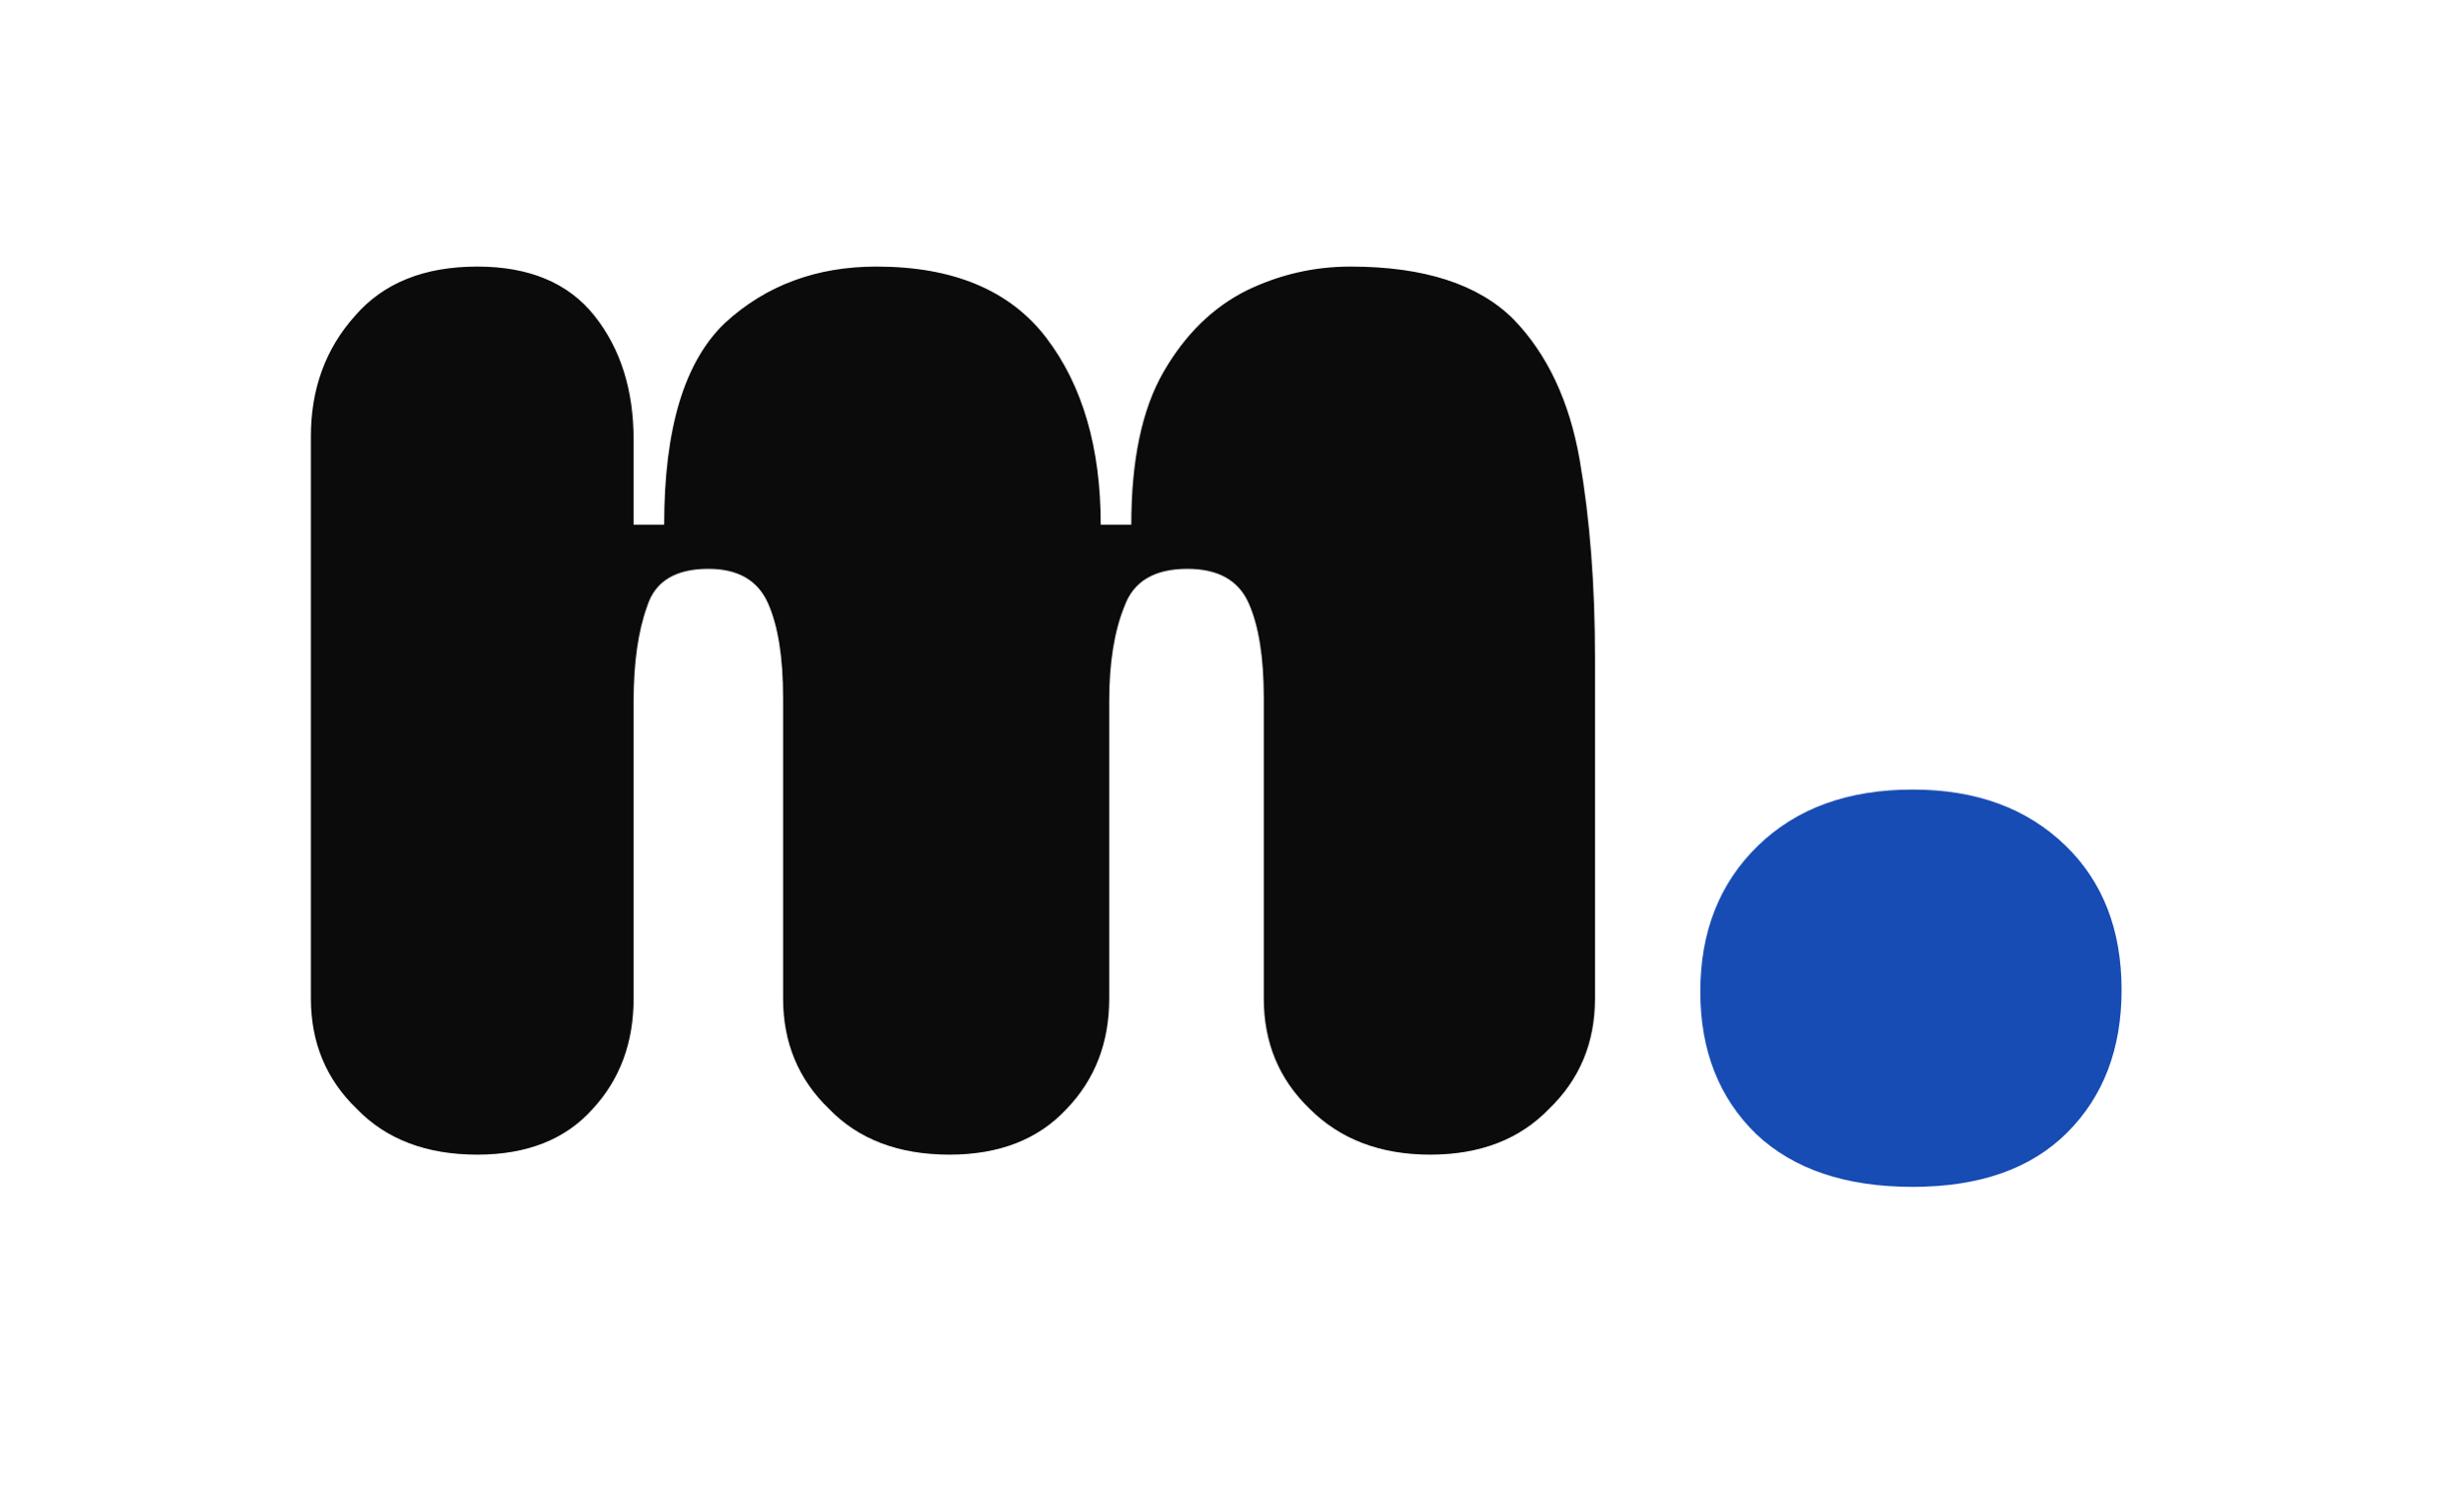
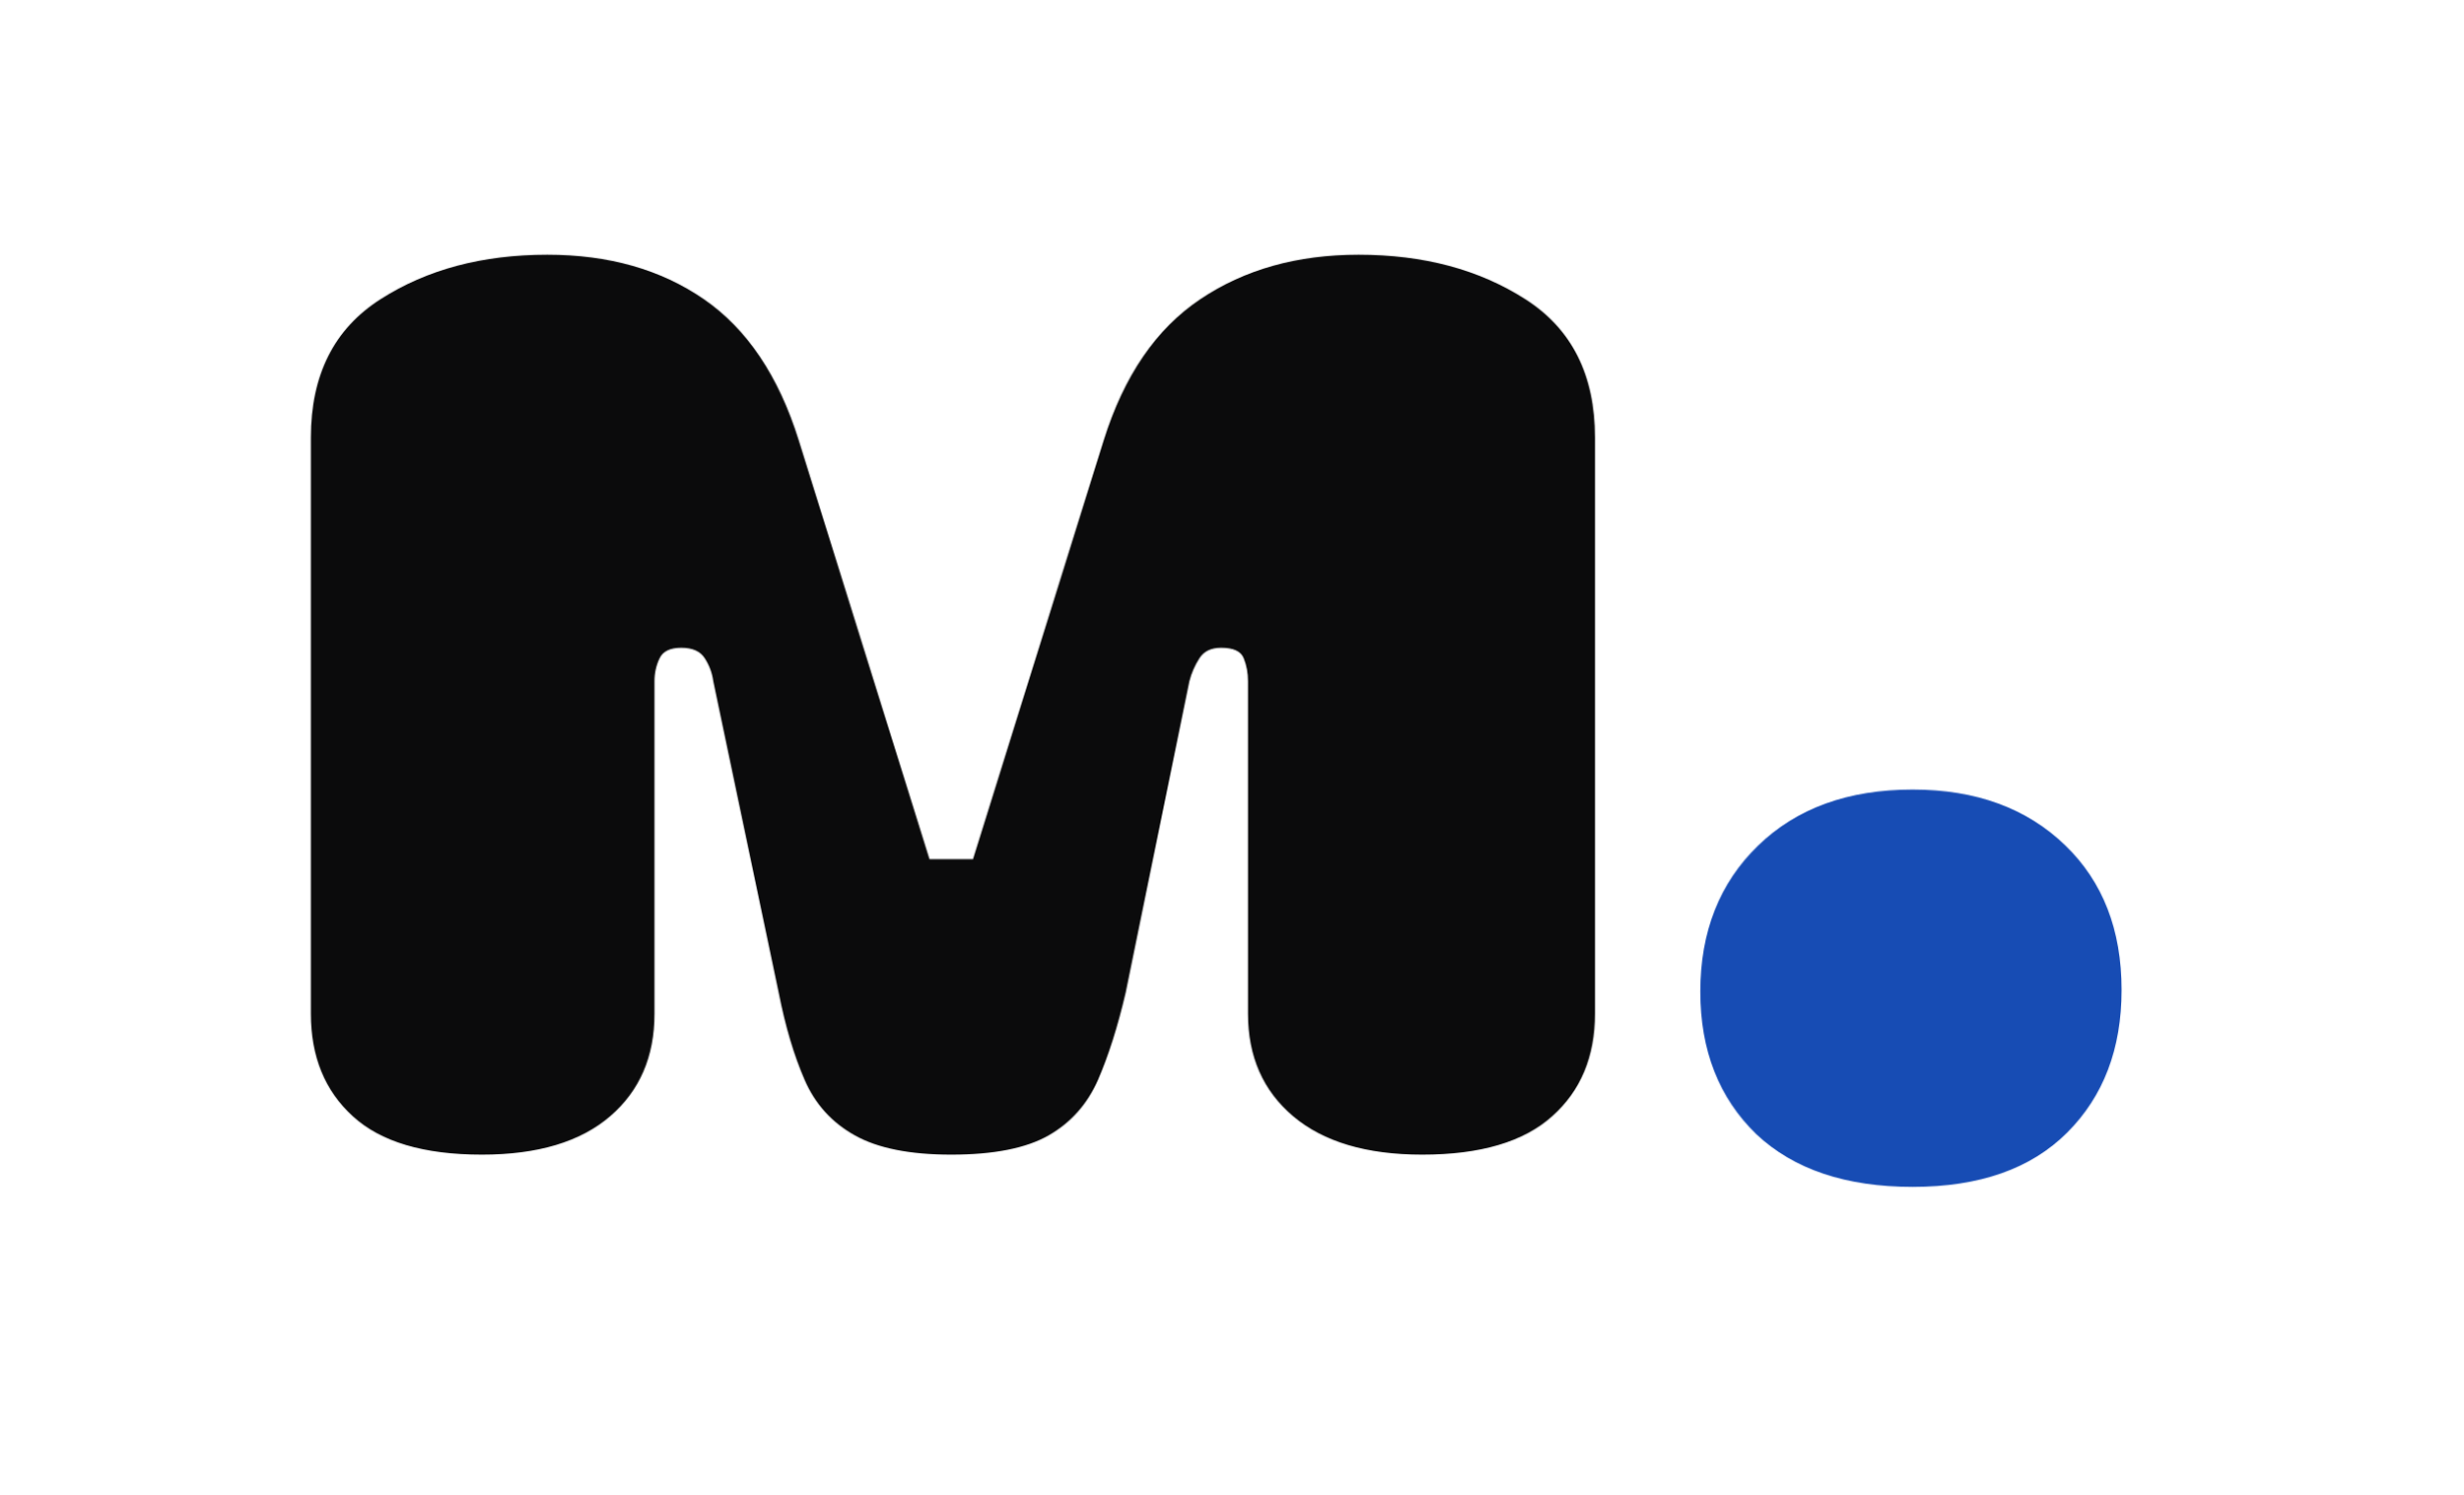
- <svg xmlns="http://www.w3.org/2000/svg" viewBox="-16 -68 145 88" role="img" aria-label="muse">
-   <path fill="#0B0B0C" d="M12.1 0Q7.6 0 5 -2.7Q2.3 -5.3 2.3 -9.2V-42.3Q2.3 -46.5 4.9 -49.4Q7.4 -52.3 12.1 -52.3Q16.7 -52.3 19 -49.4Q21.3 -46.5 21.3 -42.1V-37.1H23.1Q23.1 -45.6 26.7 -49Q30.3 -52.3 35.6 -52.3Q42.4 -52.3 45.6 -48.1Q48.8 -43.9 48.8 -37.1H50.6Q50.6 -42.8 52.5 -46.1Q54.4 -49.4 57.4 -50.9Q60.3 -52.3 63.5 -52.3Q70 -52.3 73.1 -49.2Q76.1 -46.1 77 -40.9Q77.9 -35.7 77.9 -29.2V-9.2Q77.9 -5.3 75.2 -2.7Q72.6 0 68.2 0Q63.8 0 61.1 -2.7Q58.4 -5.3 58.4 -9.2V-26.9Q58.4 -30.5 57.5 -32.5Q56.6 -34.5 53.9 -34.5Q51 -34.5 50.2 -32.3Q49.3 -30.1 49.3 -26.7V-9.2Q49.3 -5.3 46.8 -2.7Q44.3 0 39.9 0Q35.4 0 32.8 -2.7Q30.1 -5.3 30.1 -9.2V-26.9Q30.1 -30.5 29.2 -32.5Q28.3 -34.5 25.7 -34.5Q22.8 -34.5 22.1 -32.3Q21.3 -30.1 21.3 -26.7V-9.2Q21.3 -5.3 18.9 -2.7Q16.5 0 12.1 0Z" />
+ <svg xmlns="http://www.w3.org/2000/svg" viewBox="-16 -68 145 88" role="img" aria-label="MUSE">
+   <path fill="#0B0B0C" d="M12.37 0Q7.23 0 4.77 -2.26Q2.3 -4.51 2.3 -8.3V-42.23Q2.3 -47.76 6.4 -50.38Q10.49 -53 16.22 -53Q21.64 -53 25.44 -50.38Q29.24 -47.76 31.02 -42.08L38.72 -17.4H41.28L48.98 -42.08Q50.76 -47.76 54.66 -50.38Q58.56 -53 63.98 -53Q69.71 -53 73.8 -50.38Q77.9 -47.76 77.9 -42.23V-8.3Q77.9 -4.51 75.38 -2.26Q72.87 0 67.73 0Q62.8 0 60.13 -2.26Q57.47 -4.51 57.47 -8.3V-27.88Q57.47 -28.61 57.22 -29.23Q56.98 -29.85 55.89 -29.85Q55 -29.85 54.61 -29.23Q54.21 -28.61 54.02 -27.88L50.27 -9.54Q49.57 -6.55 48.64 -4.4Q47.7 -2.26 45.73 -1.13Q43.75 0 40 0Q36.35 0 34.33 -1.13Q32.3 -2.26 31.37 -4.4Q30.43 -6.55 29.84 -9.54L25.99 -27.88Q25.89 -28.61 25.49 -29.23Q25.1 -29.85 24.11 -29.85Q23.12 -29.85 22.83 -29.23Q22.53 -28.61 22.53 -27.88V-8.3Q22.53 -4.51 19.92 -2.26Q17.3 0 12.37 0Z" />
  <path fill="#174CB4" d="M96.6 1.9Q90.7 1.9 87.4 -1.2Q84.1 -4.4 84.1 -9.6Q84.1 -14.9 87.5 -18.2Q90.9 -21.5 96.6 -21.5Q102.2 -21.5 105.6 -18.2Q108.9 -15 108.9 -9.7Q108.9 -4.5 105.7 -1.3Q102.5 1.9 96.6 1.9Z" />
</svg>
